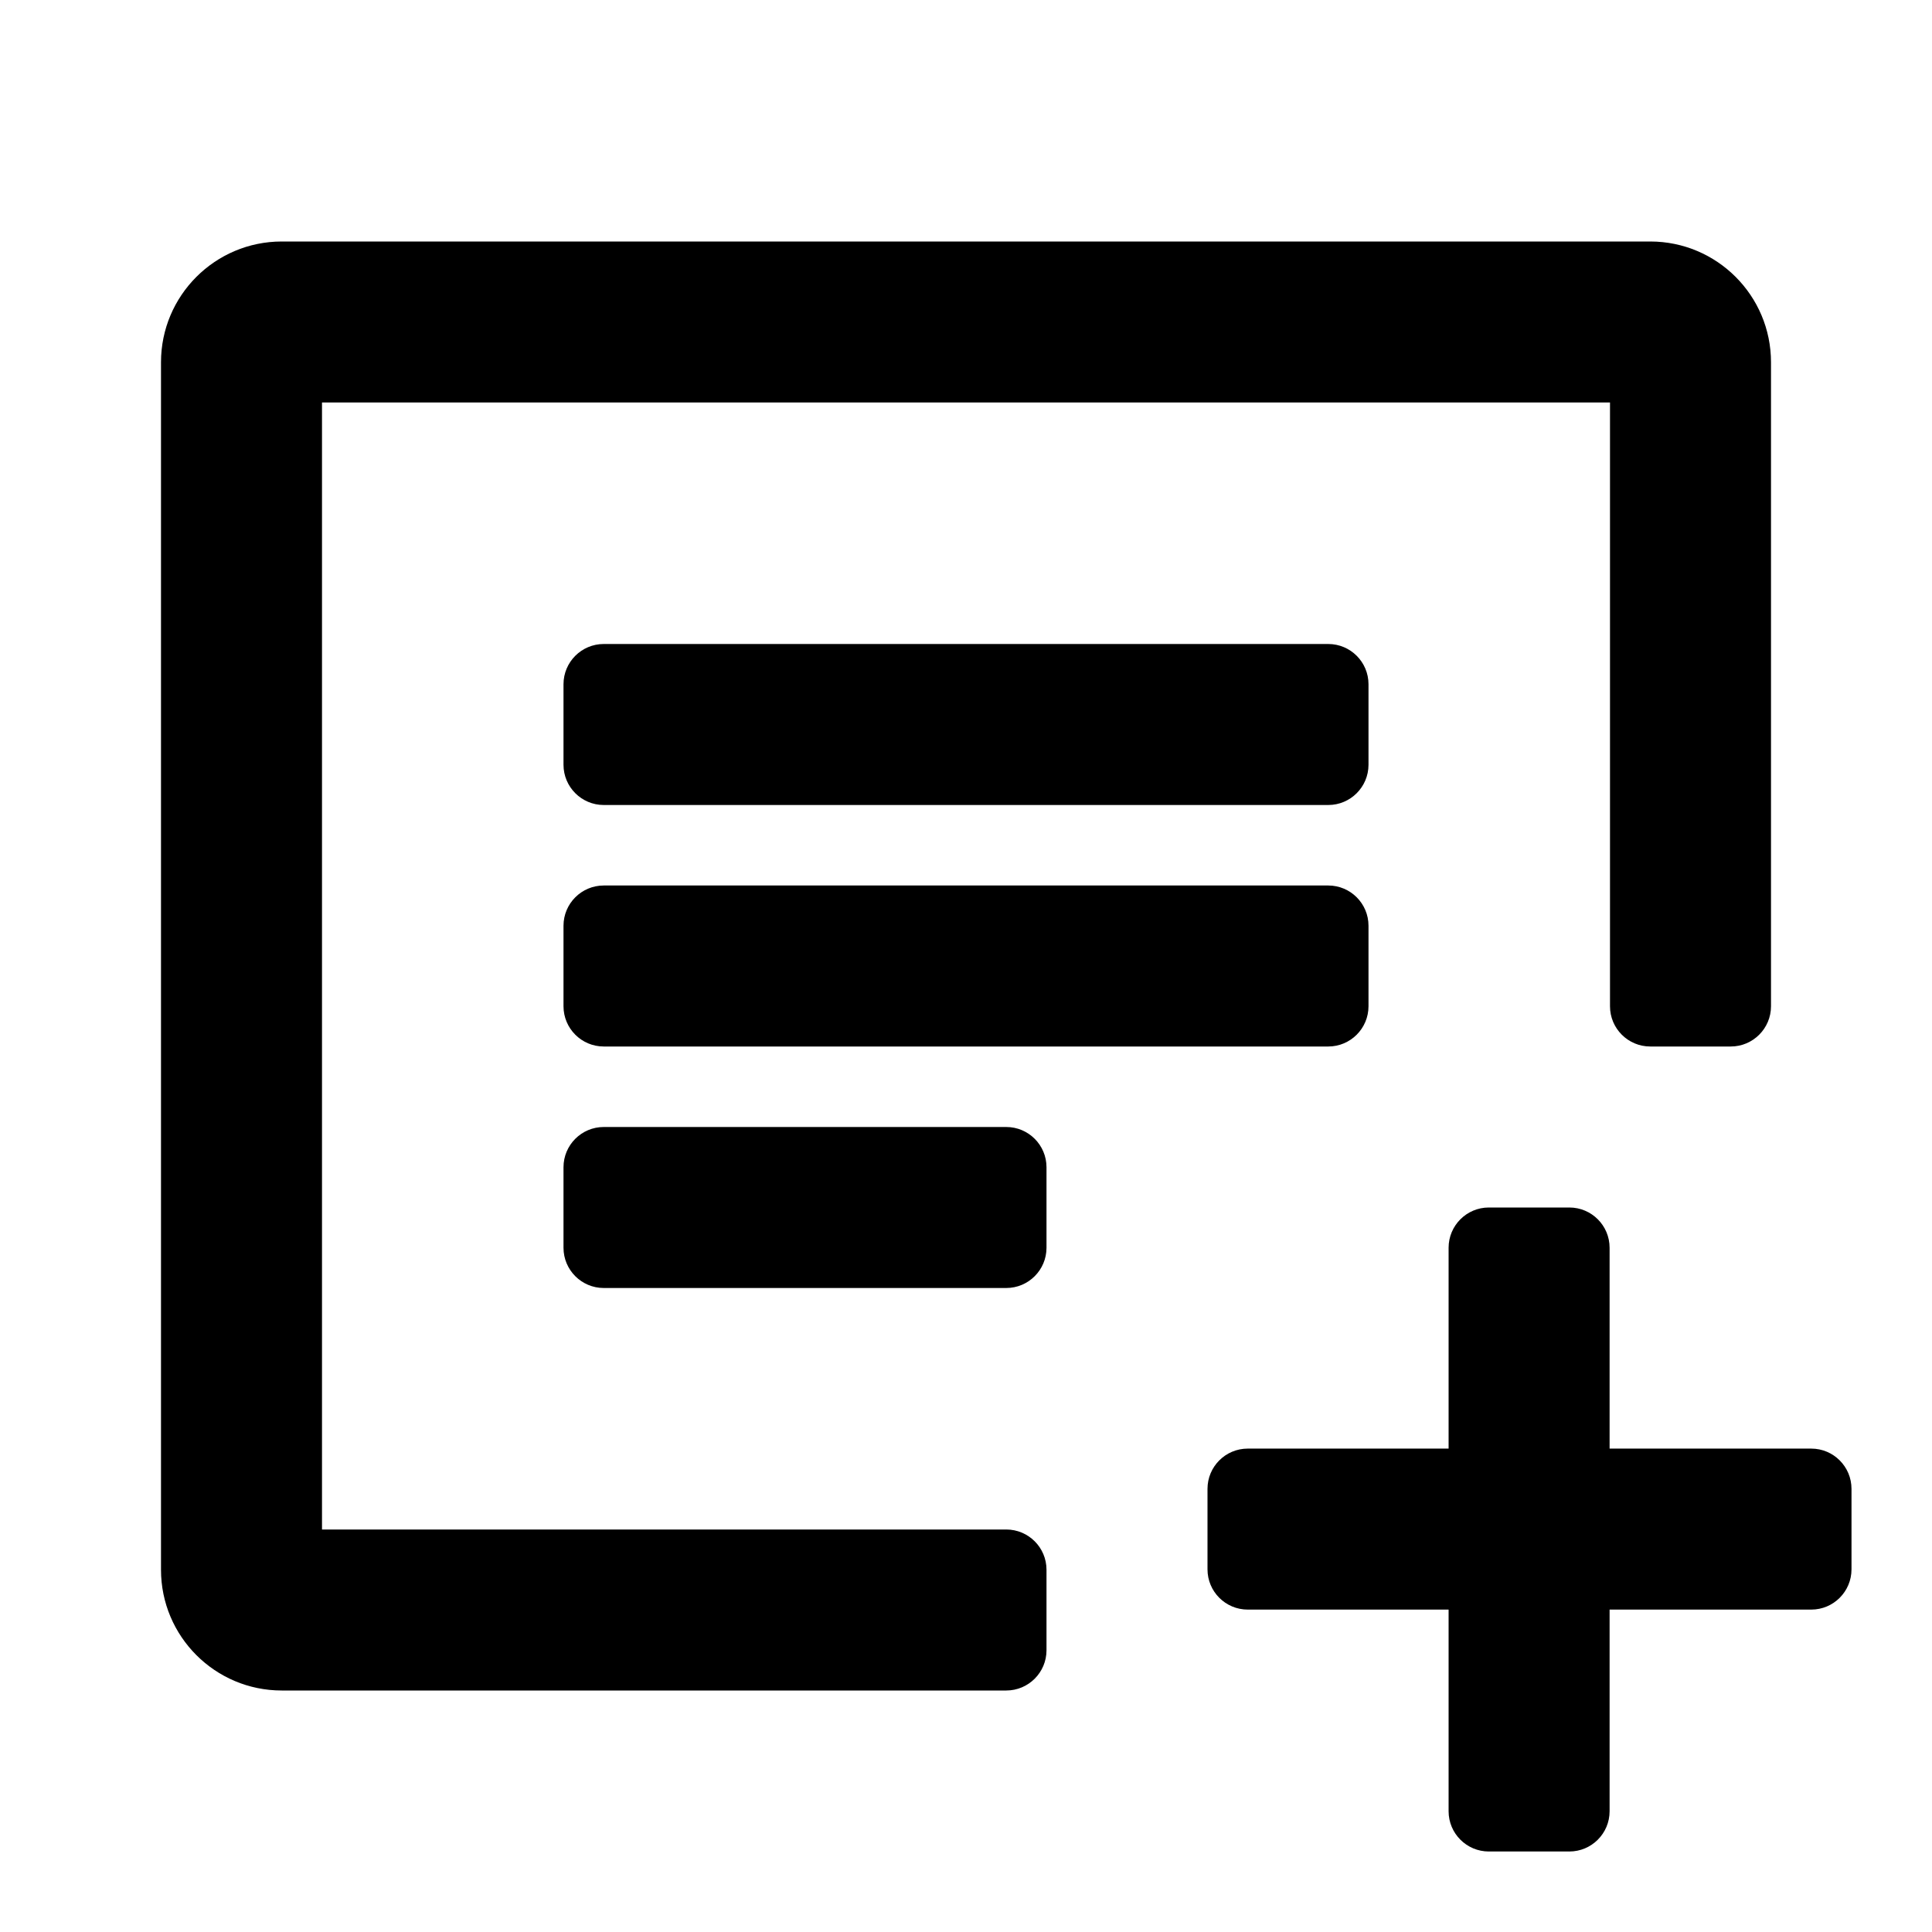
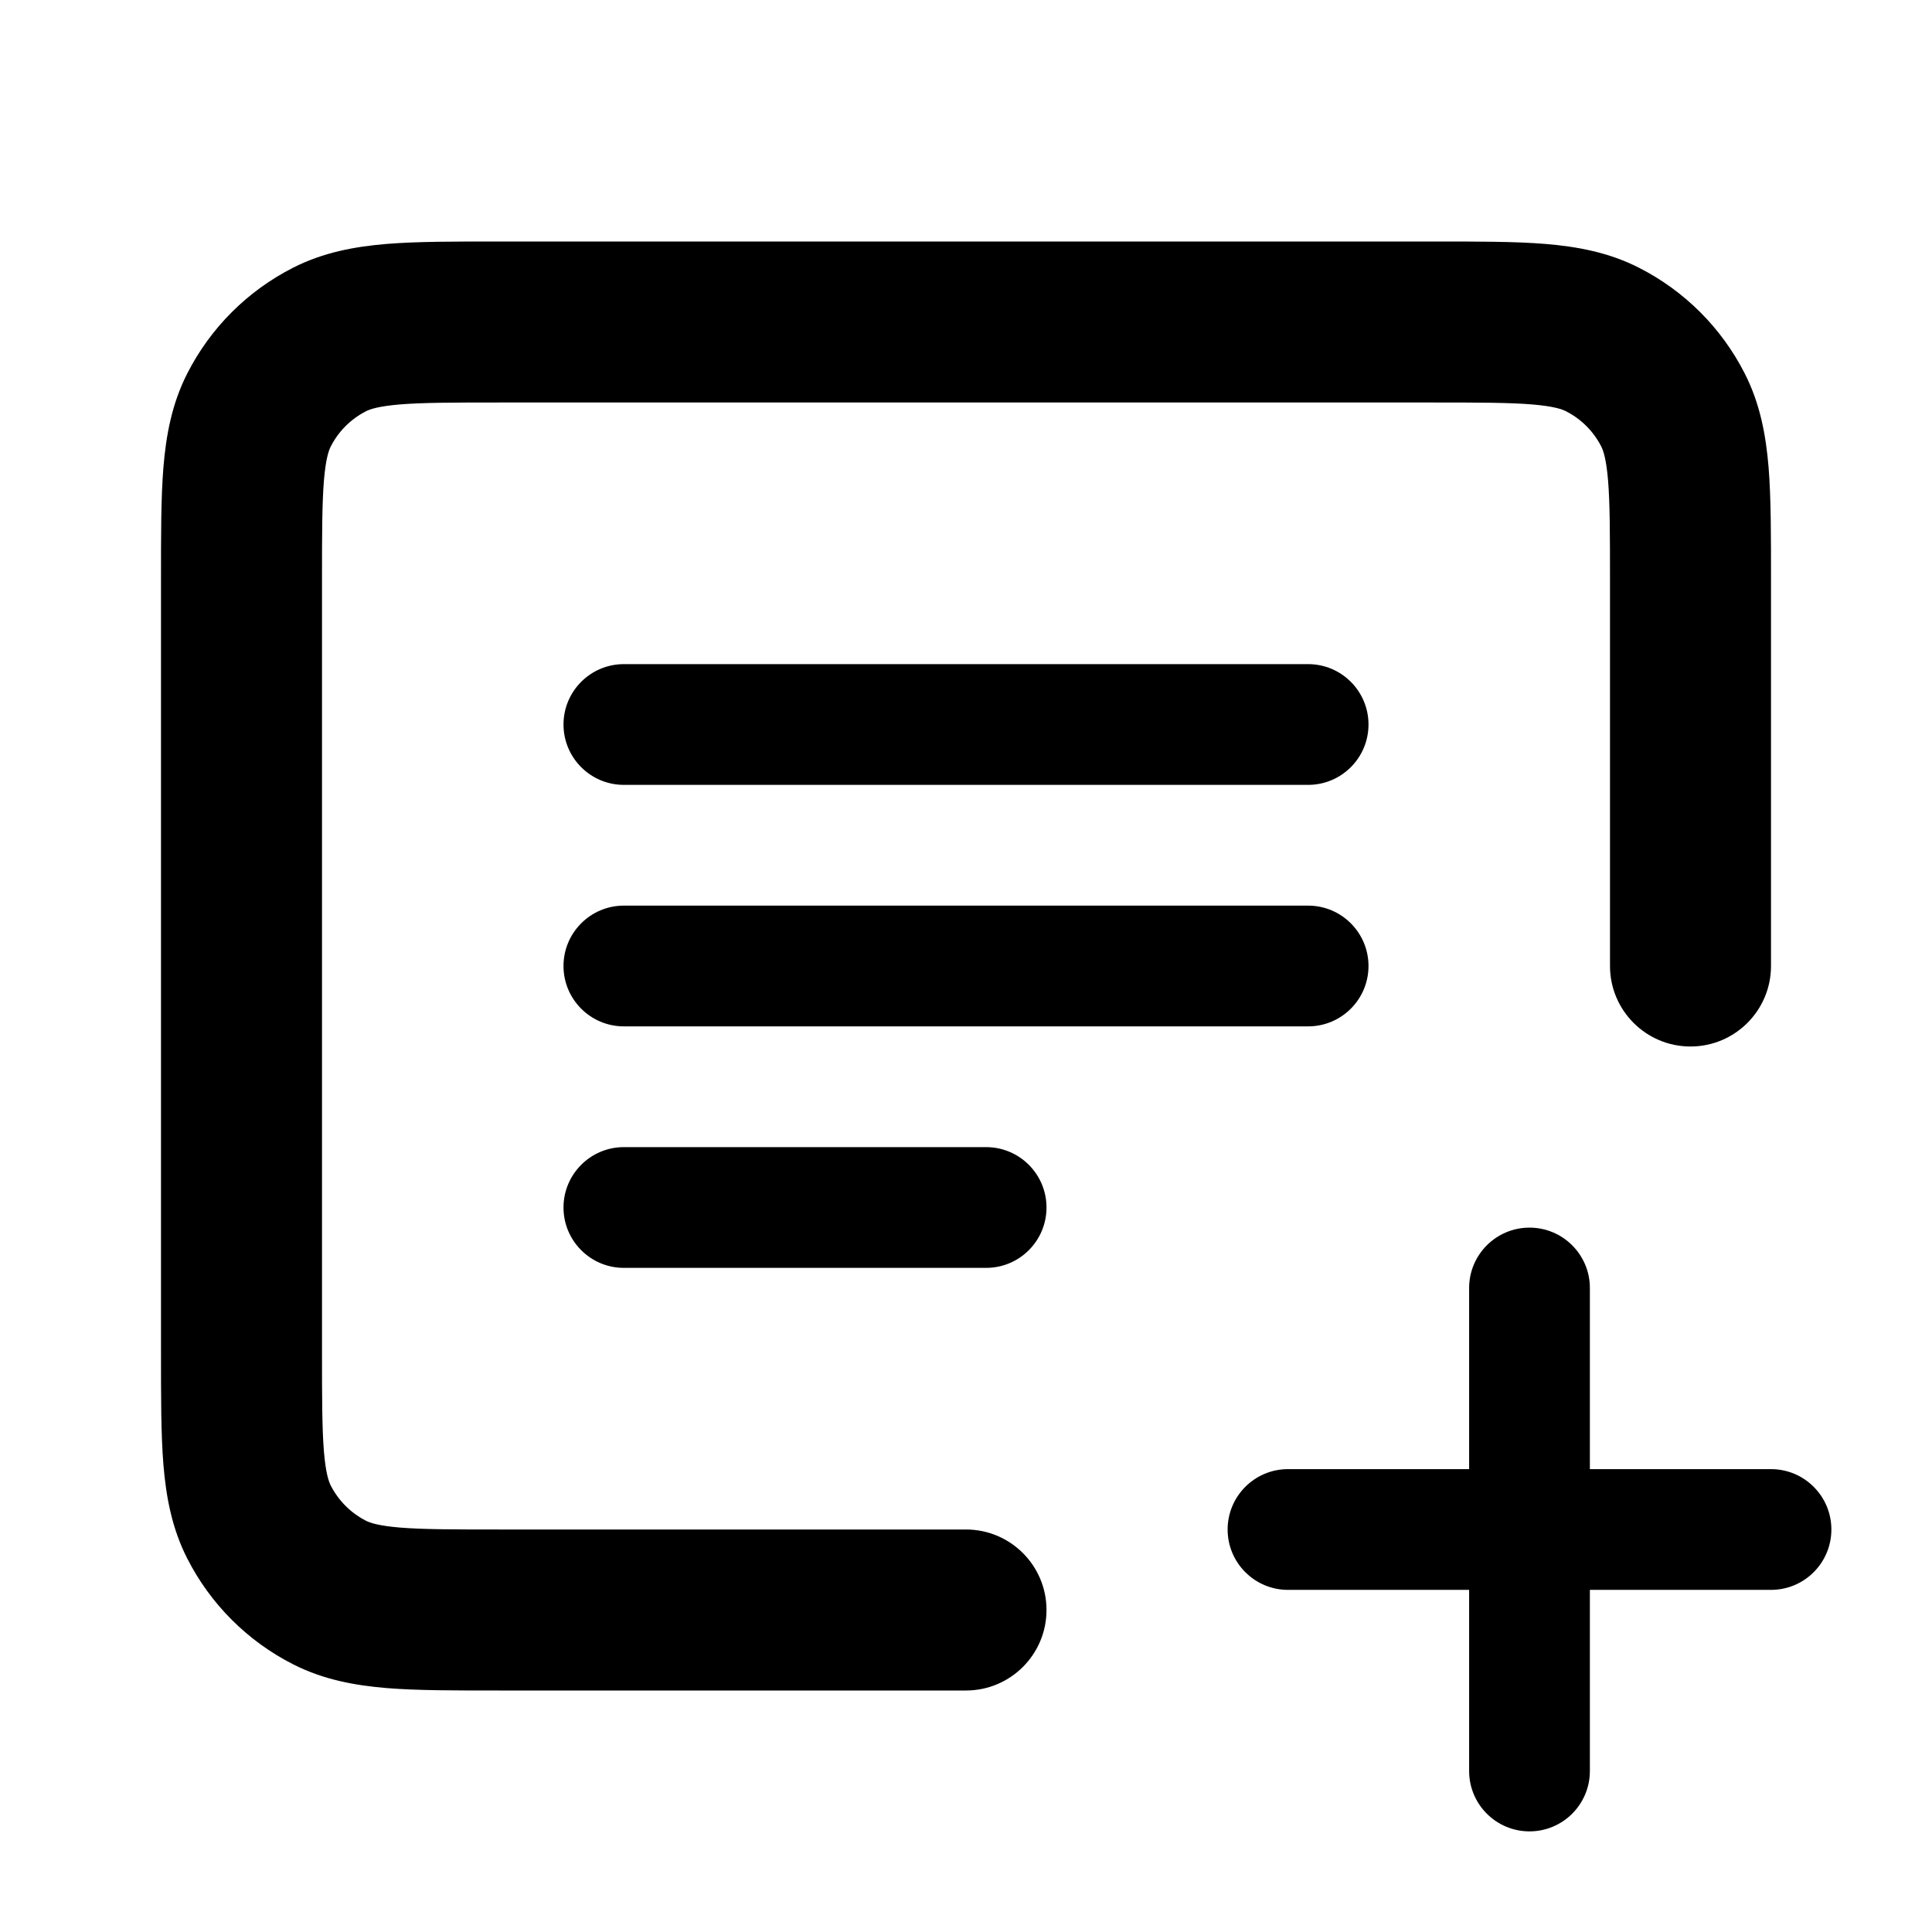
<svg xmlns="http://www.w3.org/2000/svg" width="24" height="24" viewBox="0 0 24 24" class="wd-icon wd-icon-box-text-plus" role="presentation">
-   <path d="M20.5 3C21.328 3 22 3.672 22 4.5V12.5C22 12.776 21.776 13 21.5 13H20.5C20.224 13 20 12.776 20 12.5V5H4V19H12.5C12.776 19 13 19.224 13 19.5V20.5C13 20.776 12.776 21 12.5 21H3.5C2.672 21 2 20.328 2 19.5V4.5C2 3.672 2.672 3 3.5 3H20.5Z" fill="oklch(0.352 0 0 / 1)" class="wd-icon-fill" />
+   <path d="M17.8 3C18.343 3 18.812 2.999 19.195 3.03C19.591 3.063 19.984 3.134 20.362 3.327C20.927 3.615 21.385 4.073 21.673 4.638C21.866 5.016 21.937 5.409 21.97 5.805C22.001 6.188 22 6.657 22 7.2V12C22 12.552 21.552 13 21 13C20.448 13 20 12.552 20 12V7.2C20 6.624 19.999 6.251 19.976 5.968C19.953 5.696 19.916 5.595 19.891 5.546C19.795 5.358 19.642 5.205 19.454 5.109C19.405 5.084 19.304 5.047 19.032 5.024C18.749 5.001 18.376 5 17.8 5H6.2C5.624 5 5.251 5.001 4.968 5.024C4.696 5.047 4.595 5.084 4.546 5.109C4.358 5.205 4.205 5.358 4.109 5.546C4.084 5.595 4.047 5.696 4.024 5.968C4.001 6.251 4 6.624 4 7.2V16.8C4 17.376 4.001 17.749 4.024 18.032C4.047 18.304 4.084 18.405 4.109 18.454C4.205 18.642 4.358 18.795 4.546 18.891C4.595 18.916 4.696 18.953 4.968 18.976C5.251 18.999 5.624 19 6.2 19H12C12.552 19 13 19.448 13 20C13 20.552 12.552 21 12 21H6.2C5.657 21 5.188 21.001 4.805 20.97C4.409 20.937 4.016 20.866 3.638 20.673C3.073 20.385 2.615 19.927 2.327 19.362C2.134 18.984 2.063 18.591 2.03 18.195C1.999 17.812 2 17.343 2 16.8V7.2C2 6.657 1.999 6.188 2.03 5.805C2.063 5.409 2.134 5.016 2.327 4.638C2.615 4.073 3.073 3.615 3.638 3.327C4.016 3.134 4.409 3.063 4.805 3.03C5.188 2.999 5.657 3 6.2 3H17.8Z" fill="oklch(0.352 0 0 / 1)" class="wd-icon-fill" />
  <g>
-     <path d="M19.495 15C19.771 15 19.995 15.224 19.995 15.5V17.995H22.5C22.776 17.995 23 18.219 23 18.495V19.495C23 19.771 22.776 19.995 22.5 19.995H19.995V22.5C19.995 22.776 19.771 23 19.495 23H18.495C18.219 23 17.995 22.776 17.995 22.5V19.995H15.5C15.224 19.995 15 19.771 15 19.495V18.495C15 18.219 15.224 17.995 15.5 17.995H17.995V15.5C17.995 15.224 18.219 15 18.495 15H19.495Z" fill="oklch(0.352 0 0 / 1)" class="wd-icon-accent" />
-     <path d="M12.5 14C12.776 14 13 14.224 13 14.5V15.5C13 15.776 12.776 16 12.5 16H7.5C7.224 16 7 15.776 7 15.5V14.5C7 14.224 7.224 14 7.5 14H12.5Z" fill="oklch(0.352 0 0 / 1)" class="wd-icon-accent" />
-     <path d="M16.5 11C16.776 11 17 11.224 17 11.5V12.5C17 12.776 16.776 13 16.5 13H7.5C7.224 13 7 12.776 7 12.5V11.5C7 11.224 7.224 11 7.5 11H16.5Z" fill="oklch(0.352 0 0 / 1)" class="wd-icon-accent" />
-     <path d="M16.5 8C16.776 8 17 8.224 17 8.5V9.5C17 9.776 16.776 10 16.5 10H7.5C7.224 10 7 9.776 7 9.5V8.5C7 8.224 7.224 8 7.5 8H16.5Z" fill="oklch(0.352 0 0 / 1)" class="wd-icon-accent" />
+     <path d="M19 15.25C19.414 15.25 19.75 15.586 19.75 16V18.25H22C22.414 18.25 22.75 18.586 22.75 19C22.75 19.414 22.414 19.75 22 19.75H19.75V22C19.75 22.414 19.414 22.75 19 22.75C18.586 22.75 18.25 22.414 18.25 22V19.75H16C15.586 19.75 15.25 19.414 15.25 19C15.25 18.586 15.586 18.25 16 18.25H18.25V16C18.25 15.586 18.586 15.25 19 15.25Z" fill="oklch(0.352 0 0 / 1)" class="wd-icon-accent" />
+     <path d="M12.25 14.25C12.664 14.25 13 14.586 13 15C13 15.414 12.664 15.75 12.25 15.75H7.75C7.336 15.75 7 15.414 7 15C7 14.586 7.336 14.25 7.75 14.25H12.25Z" fill="oklch(0.352 0 0 / 1)" class="wd-icon-accent" />
+     <path d="M16.25 11.25C16.664 11.25 17 11.586 17 12C17 12.414 16.664 12.75 16.25 12.75H7.75C7.336 12.75 7 12.414 7 12C7 11.586 7.336 11.25 7.75 11.25H16.25Z" fill="oklch(0.352 0 0 / 1)" class="wd-icon-accent" />
+     <path d="M16.25 8.25C16.664 8.25 17 8.586 17 9C17 9.414 16.664 9.75 16.25 9.75H7.75C7.336 9.75 7 9.414 7 9C7 8.586 7.336 8.25 7.75 8.25H16.25Z" fill="oklch(0.352 0 0 / 1)" class="wd-icon-accent" />
  </g>
</svg>
